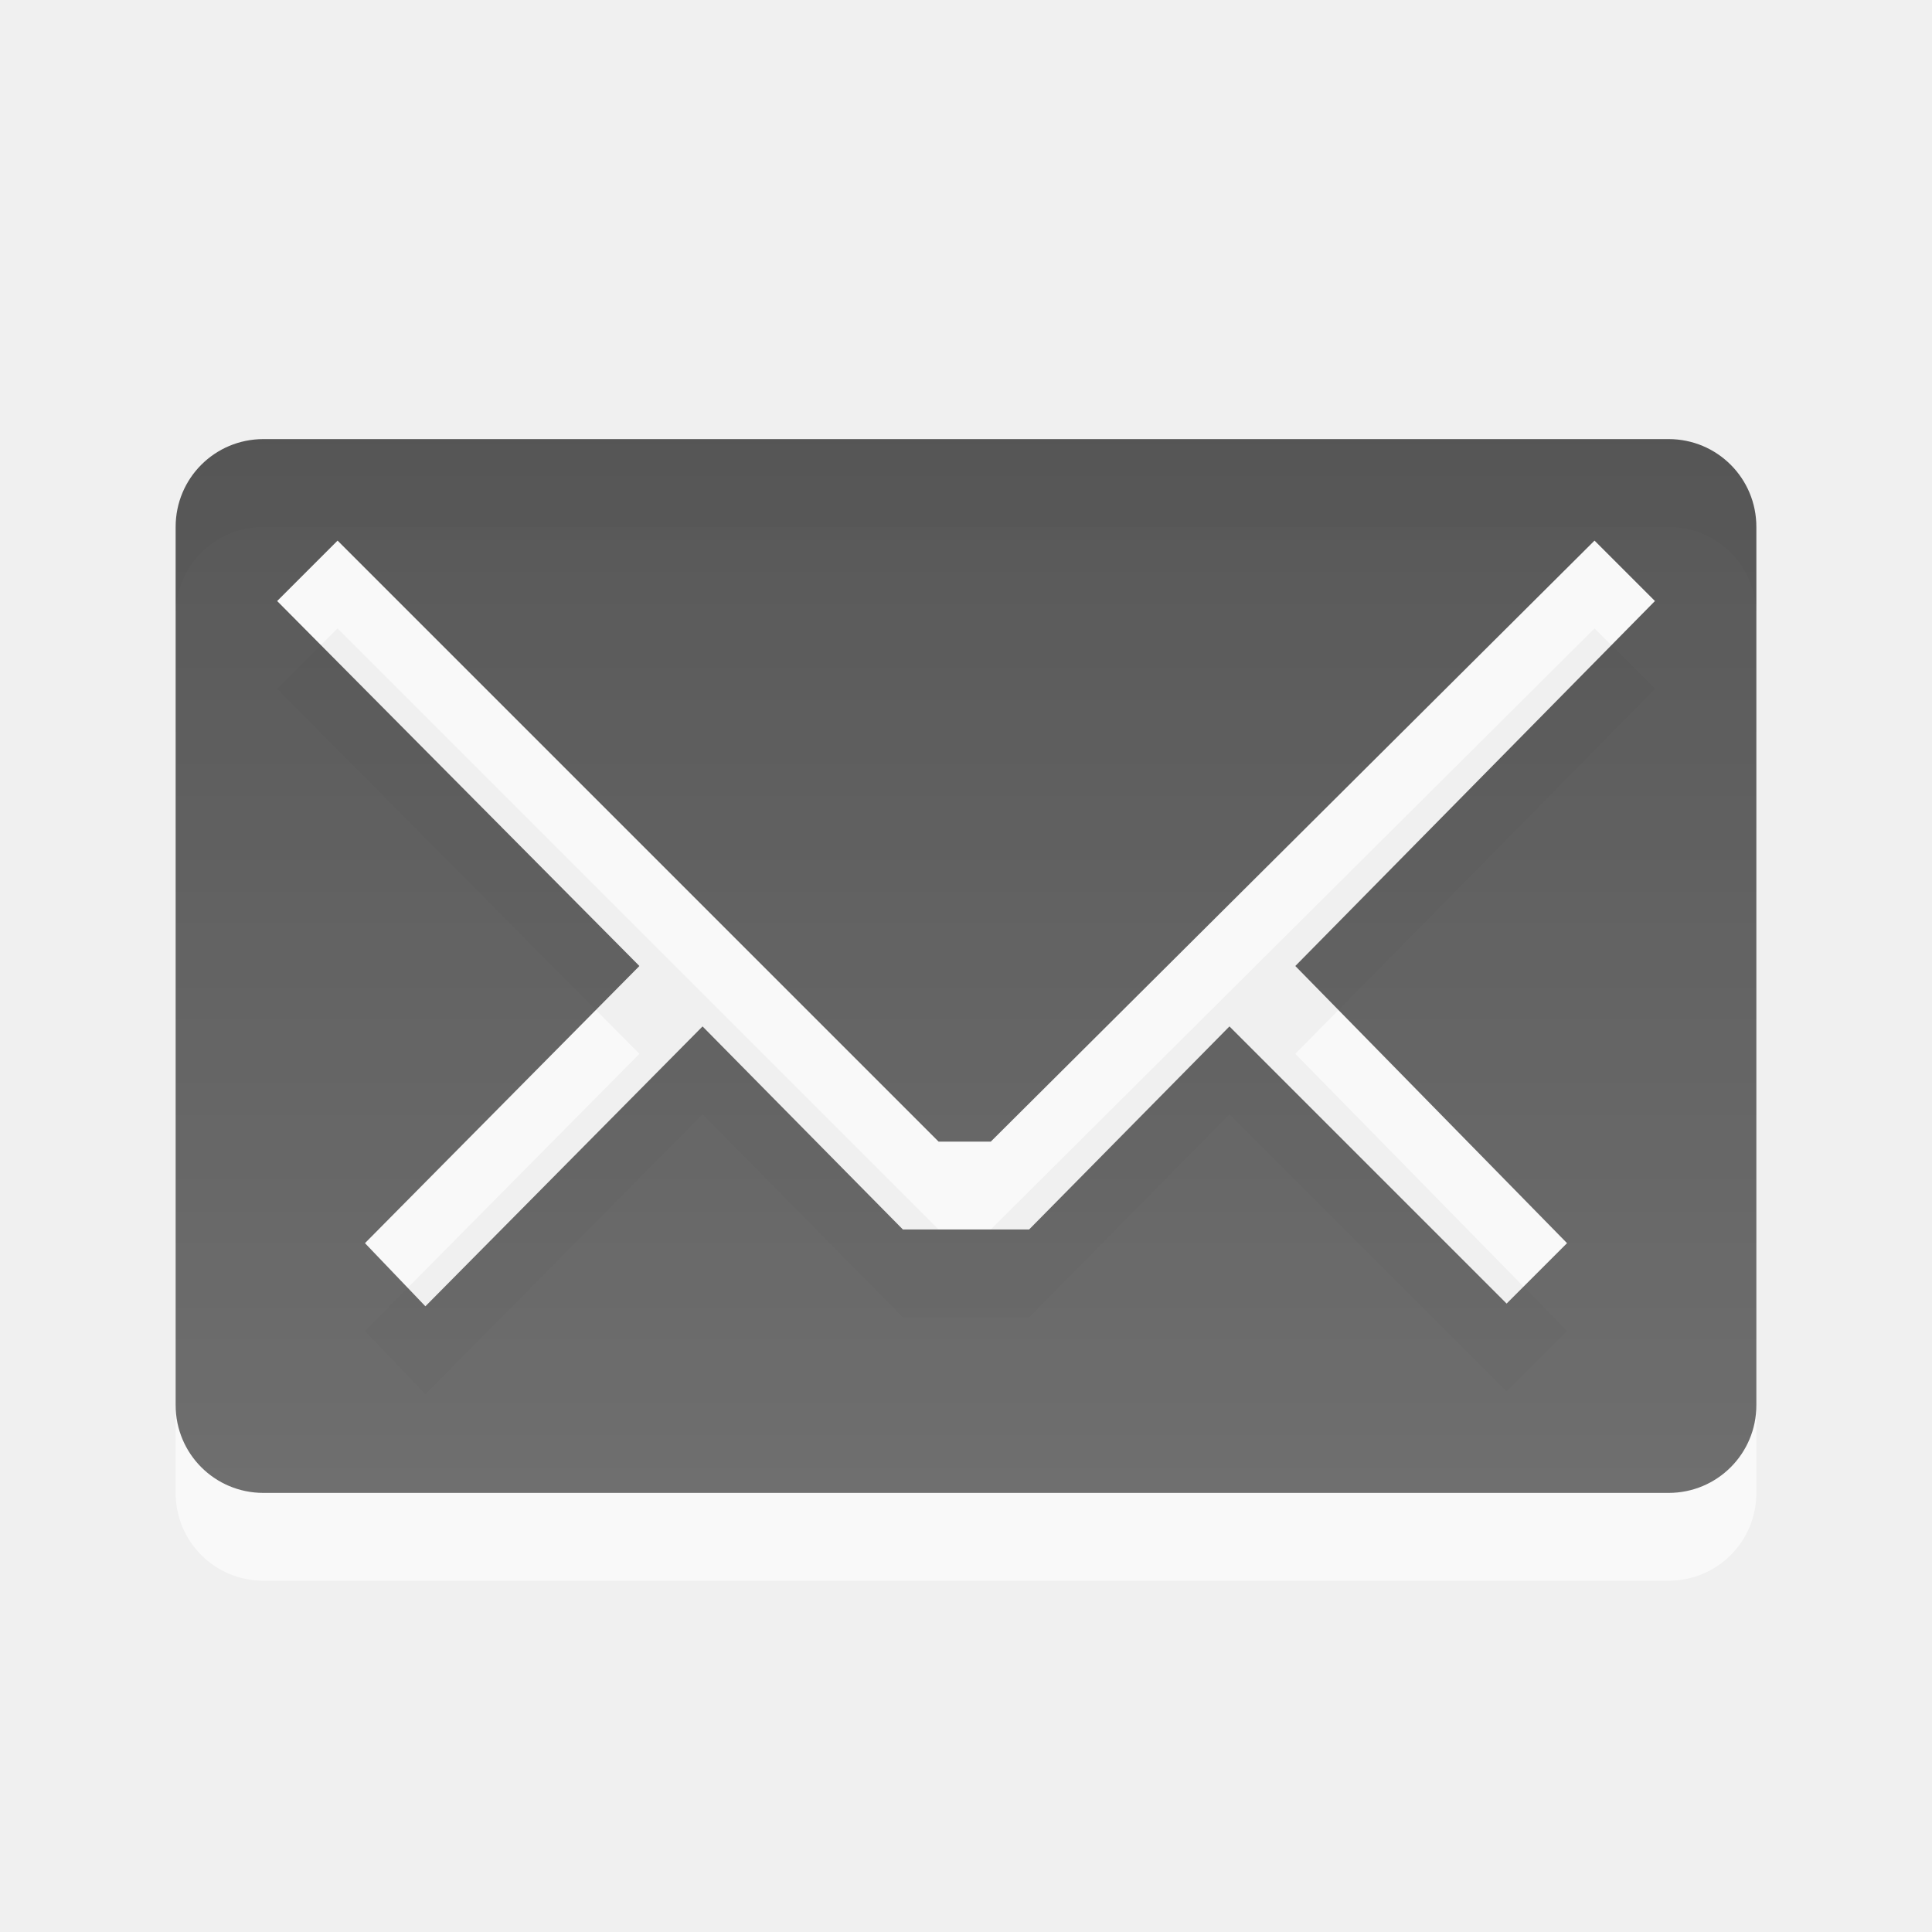
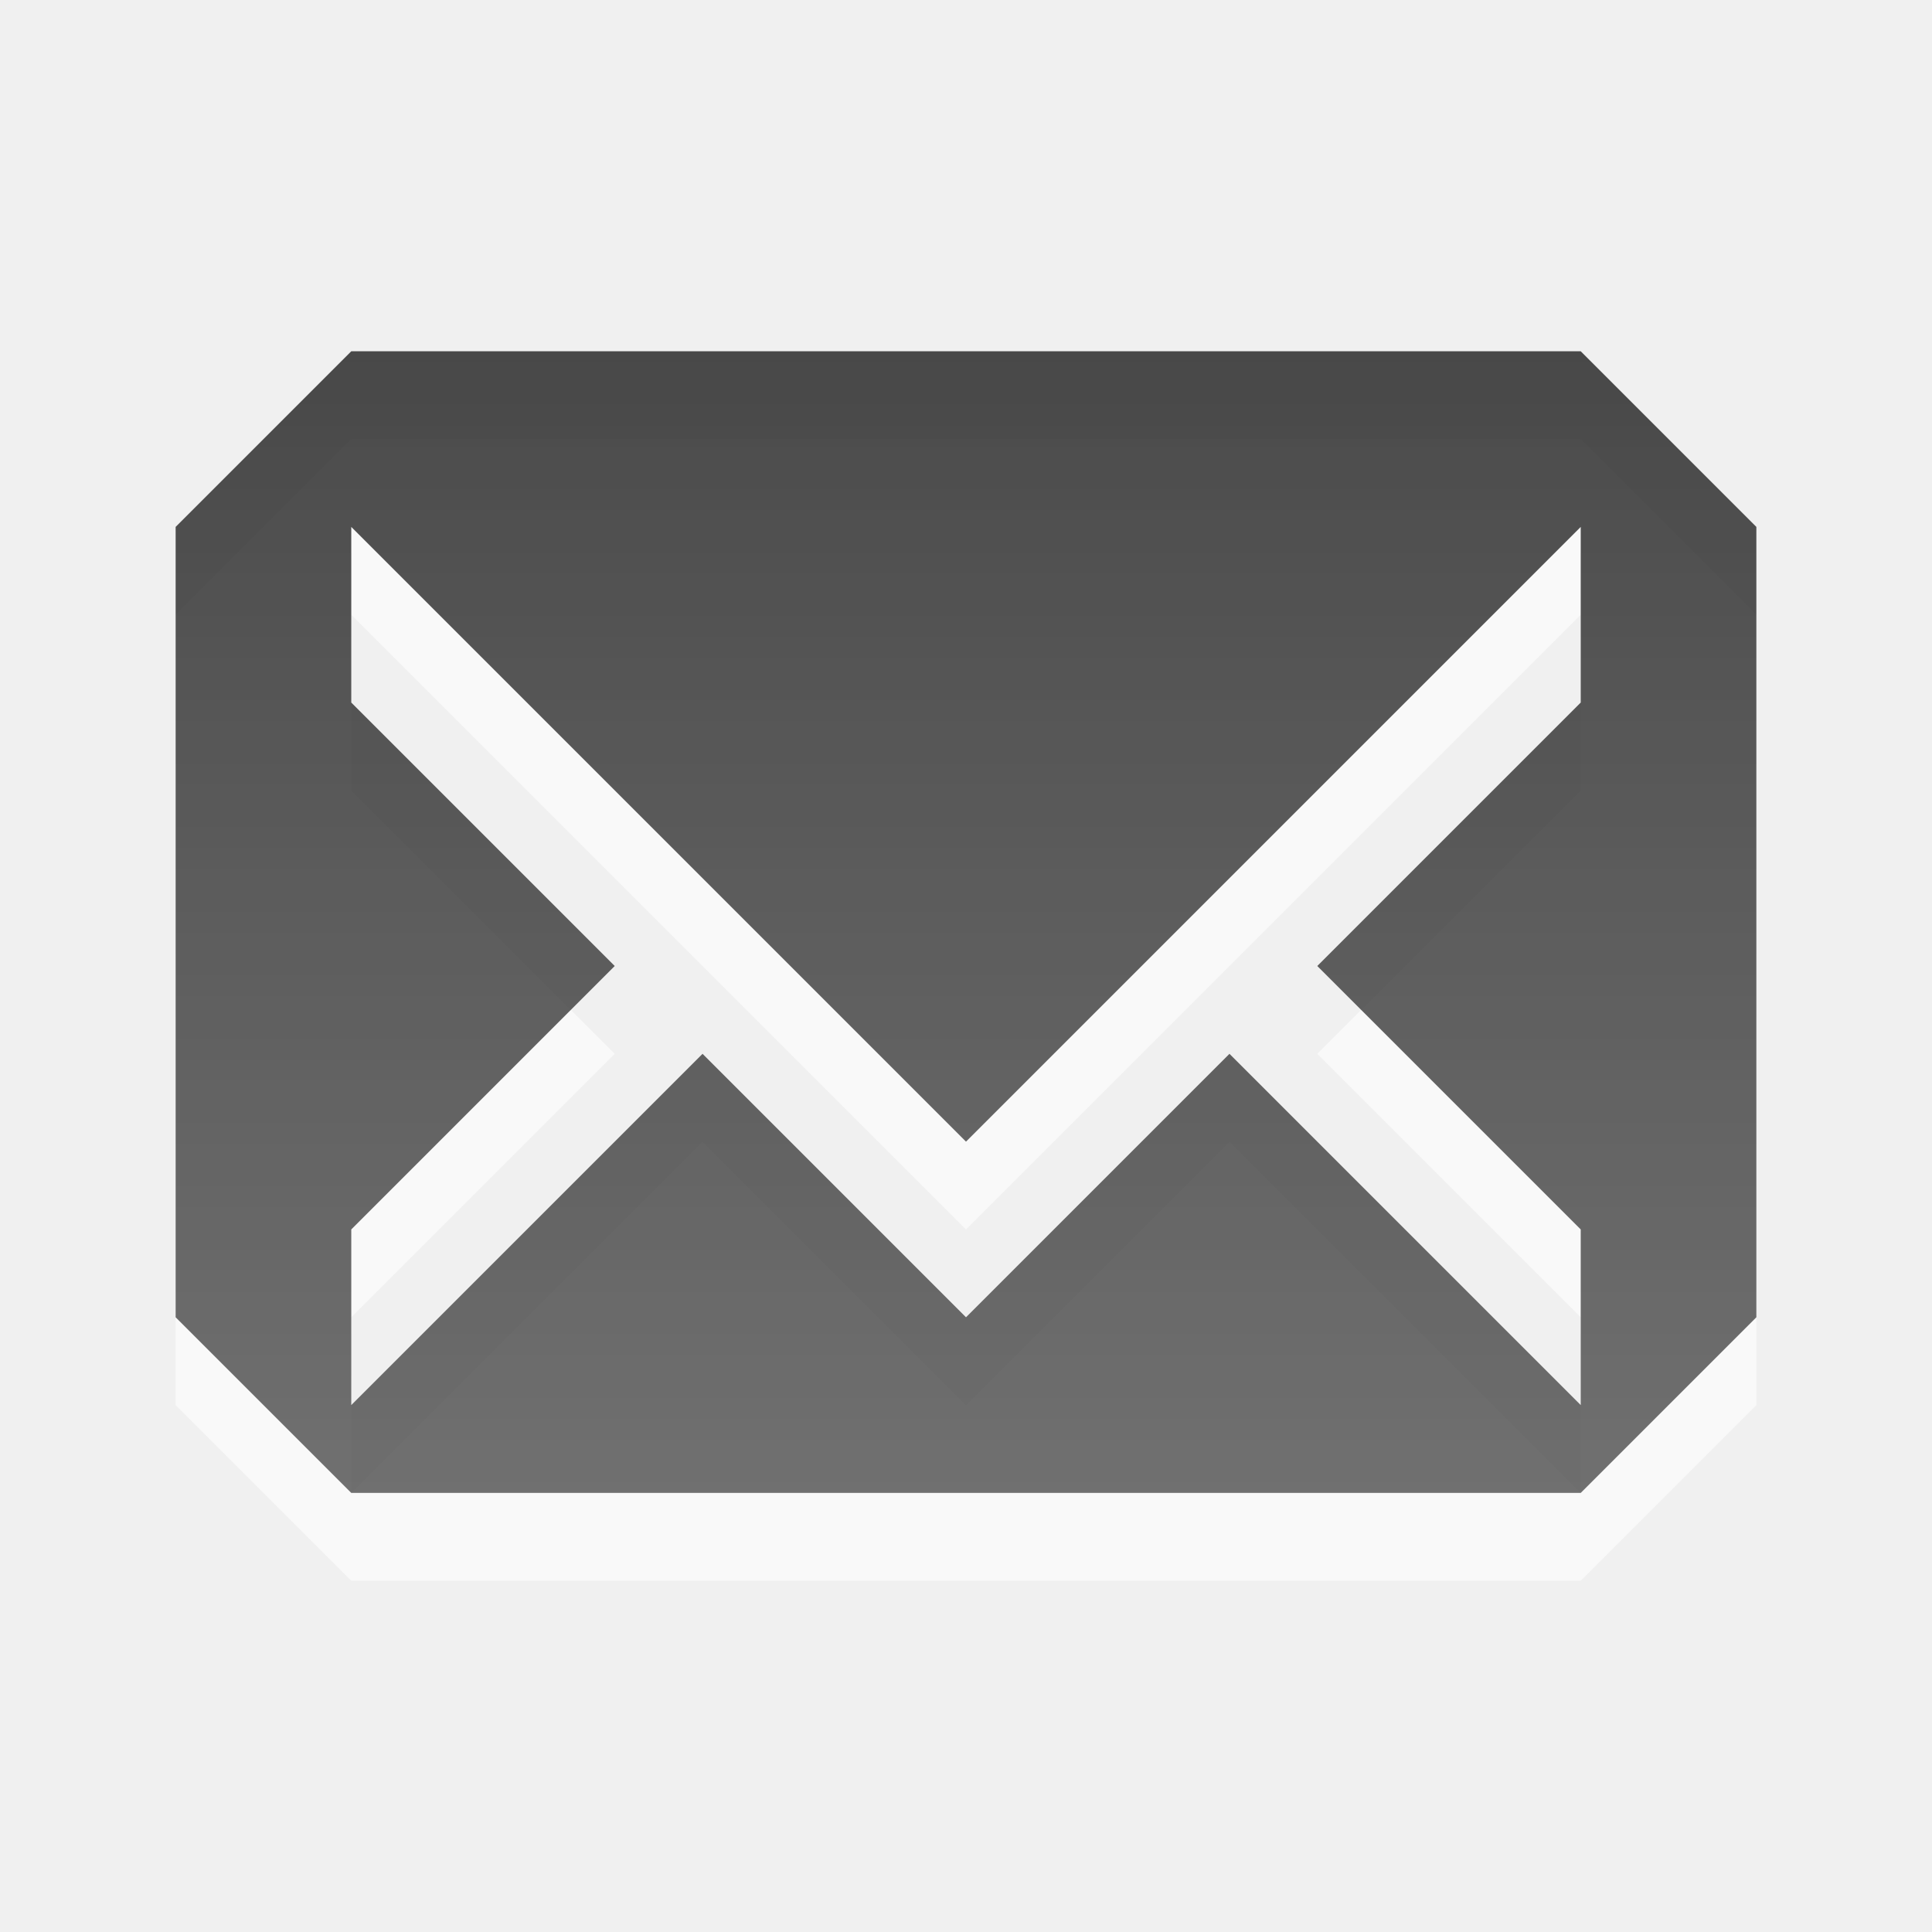
<svg xmlns="http://www.w3.org/2000/svg" xmlns:xlink="http://www.w3.org/1999/xlink" version="1.0" width="22" height="22" id="svg3197">
  <defs id="defs3199">
    <linearGradient id="linearGradient3587-6-5-3">
      <stop id="stop3589-9-2-2" style="stop-color:#000000;stop-opacity:1" offset="0" />
      <stop id="stop3591-7-4-73" style="stop-color:#363636;stop-opacity:1" offset="1" />
    </linearGradient>
-     <linearGradient x1="45.523" y1="0.941" x2="45.523" y2="34.003" id="linearGradient2388" xlink:href="#linearGradient3587-6-5-3" gradientUnits="userSpaceOnUse" gradientTransform="matrix(0.4342346,0,0,0.5947449,-35.16462,-2.603909)" />
+     <linearGradient x1="104.01" y1="11.104" x2="104.01" y2="32.962" id="linearGradient2388" xlink:href="#linearGradient3587-6-5-3" gradientUnits="userSpaceOnUse" gradientTransform="matrix(0.4342346,0,0,0.5947449,-35.16462,-2.603909)" />
  </defs>
-   <path d="M 3,6 C 2.446,6 2,6.446 2,7 l 0,10 c 0,0.554 0.446,1 1,1 l 16,0 c 0.554,0 1,-0.446 1,-1 L 20,7 C 20,6.446 19.554,6 19,6 L 3,6 z M 3.844,7.156 10.688,14 l 0.594,0 6.875,-6.844 0.688,0.688 L 14.75,12 l 3.094,3.156 -0.688,0.688 L 14,12.688 11.719,15 10.281,15 8,12.688 4.844,15.875 4.156,15.156 7.281,12 3.156,7.844 3.844,7.156 z" id="path3193" style="opacity:0.6;fill:#ffffff;fill-opacity:1;fill-rule:nonzero;stroke:none;stroke-width:1;marker:none;visibility:visible;display:inline;overflow:visible;enable-background:accumulate" />
-   <path d="M 3,5 C 2.446,5 2,5.446 2,6 l 0,10 c 0,0.554 0.446,1 1,1 l 16,0 c 0.554,0 1,-0.446 1,-1 L 20,6 C 20,5.446 19.554,5 19,5 L 3,5 z M 3.844,6.156 10.688,13 l 0.594,0 6.875,-6.844 0.688,0.688 L 14.75,11 l 3.094,3.156 -0.688,0.688 L 14,11.688 11.719,14 10.281,14 8,11.688 4.844,14.875 4.156,14.156 7.281,11 3.156,6.844 3.844,6.156 z" id="rect3170" style="opacity:0.7;fill:url(#linearGradient2388);fill-opacity:1;fill-rule:nonzero;stroke:none;stroke-width:1;marker:none;visibility:visible;display:inline;overflow:visible;enable-background:accumulate" />
+   <path style="opacity:0.6;color:black;fill:white;fill-opacity:1;fill-rule:nonzero;stroke:none;stroke-width:1;marker:none;visibility:visible;display:inline;overflow:visible;enable-background:accumulate" id="path3000" d="M 4,5 2,7 2,16 4,18 18,18 l 2,-2 0,-9 -2,-2 z m 0,2 L 11,14 18,7 18,9 l -3,3 3,3 0,2 -4,-4 -3,3 -3,-3 -4,4 0,-2 3,-3 -3,-3 z" />
+   <path d="m 4,4 -2,2 0,9 2,2 14,0 2,-2 0,-9 -2,-2 z m 0,2 7,7 7,-7 0,2 -3,3 3,3 0,2 -4,-4 -3,3 L 8,12 4,16 4,14 7,11 4,8 z" id="rect3170" style="opacity:0.7;fill:url(#linearGradient2388);fill-opacity:1;fill-rule:nonzero;stroke:none;stroke-width:1;marker:none;visibility:visible;display:inline;overflow:visible;enable-background:accumulate" />
</svg>
